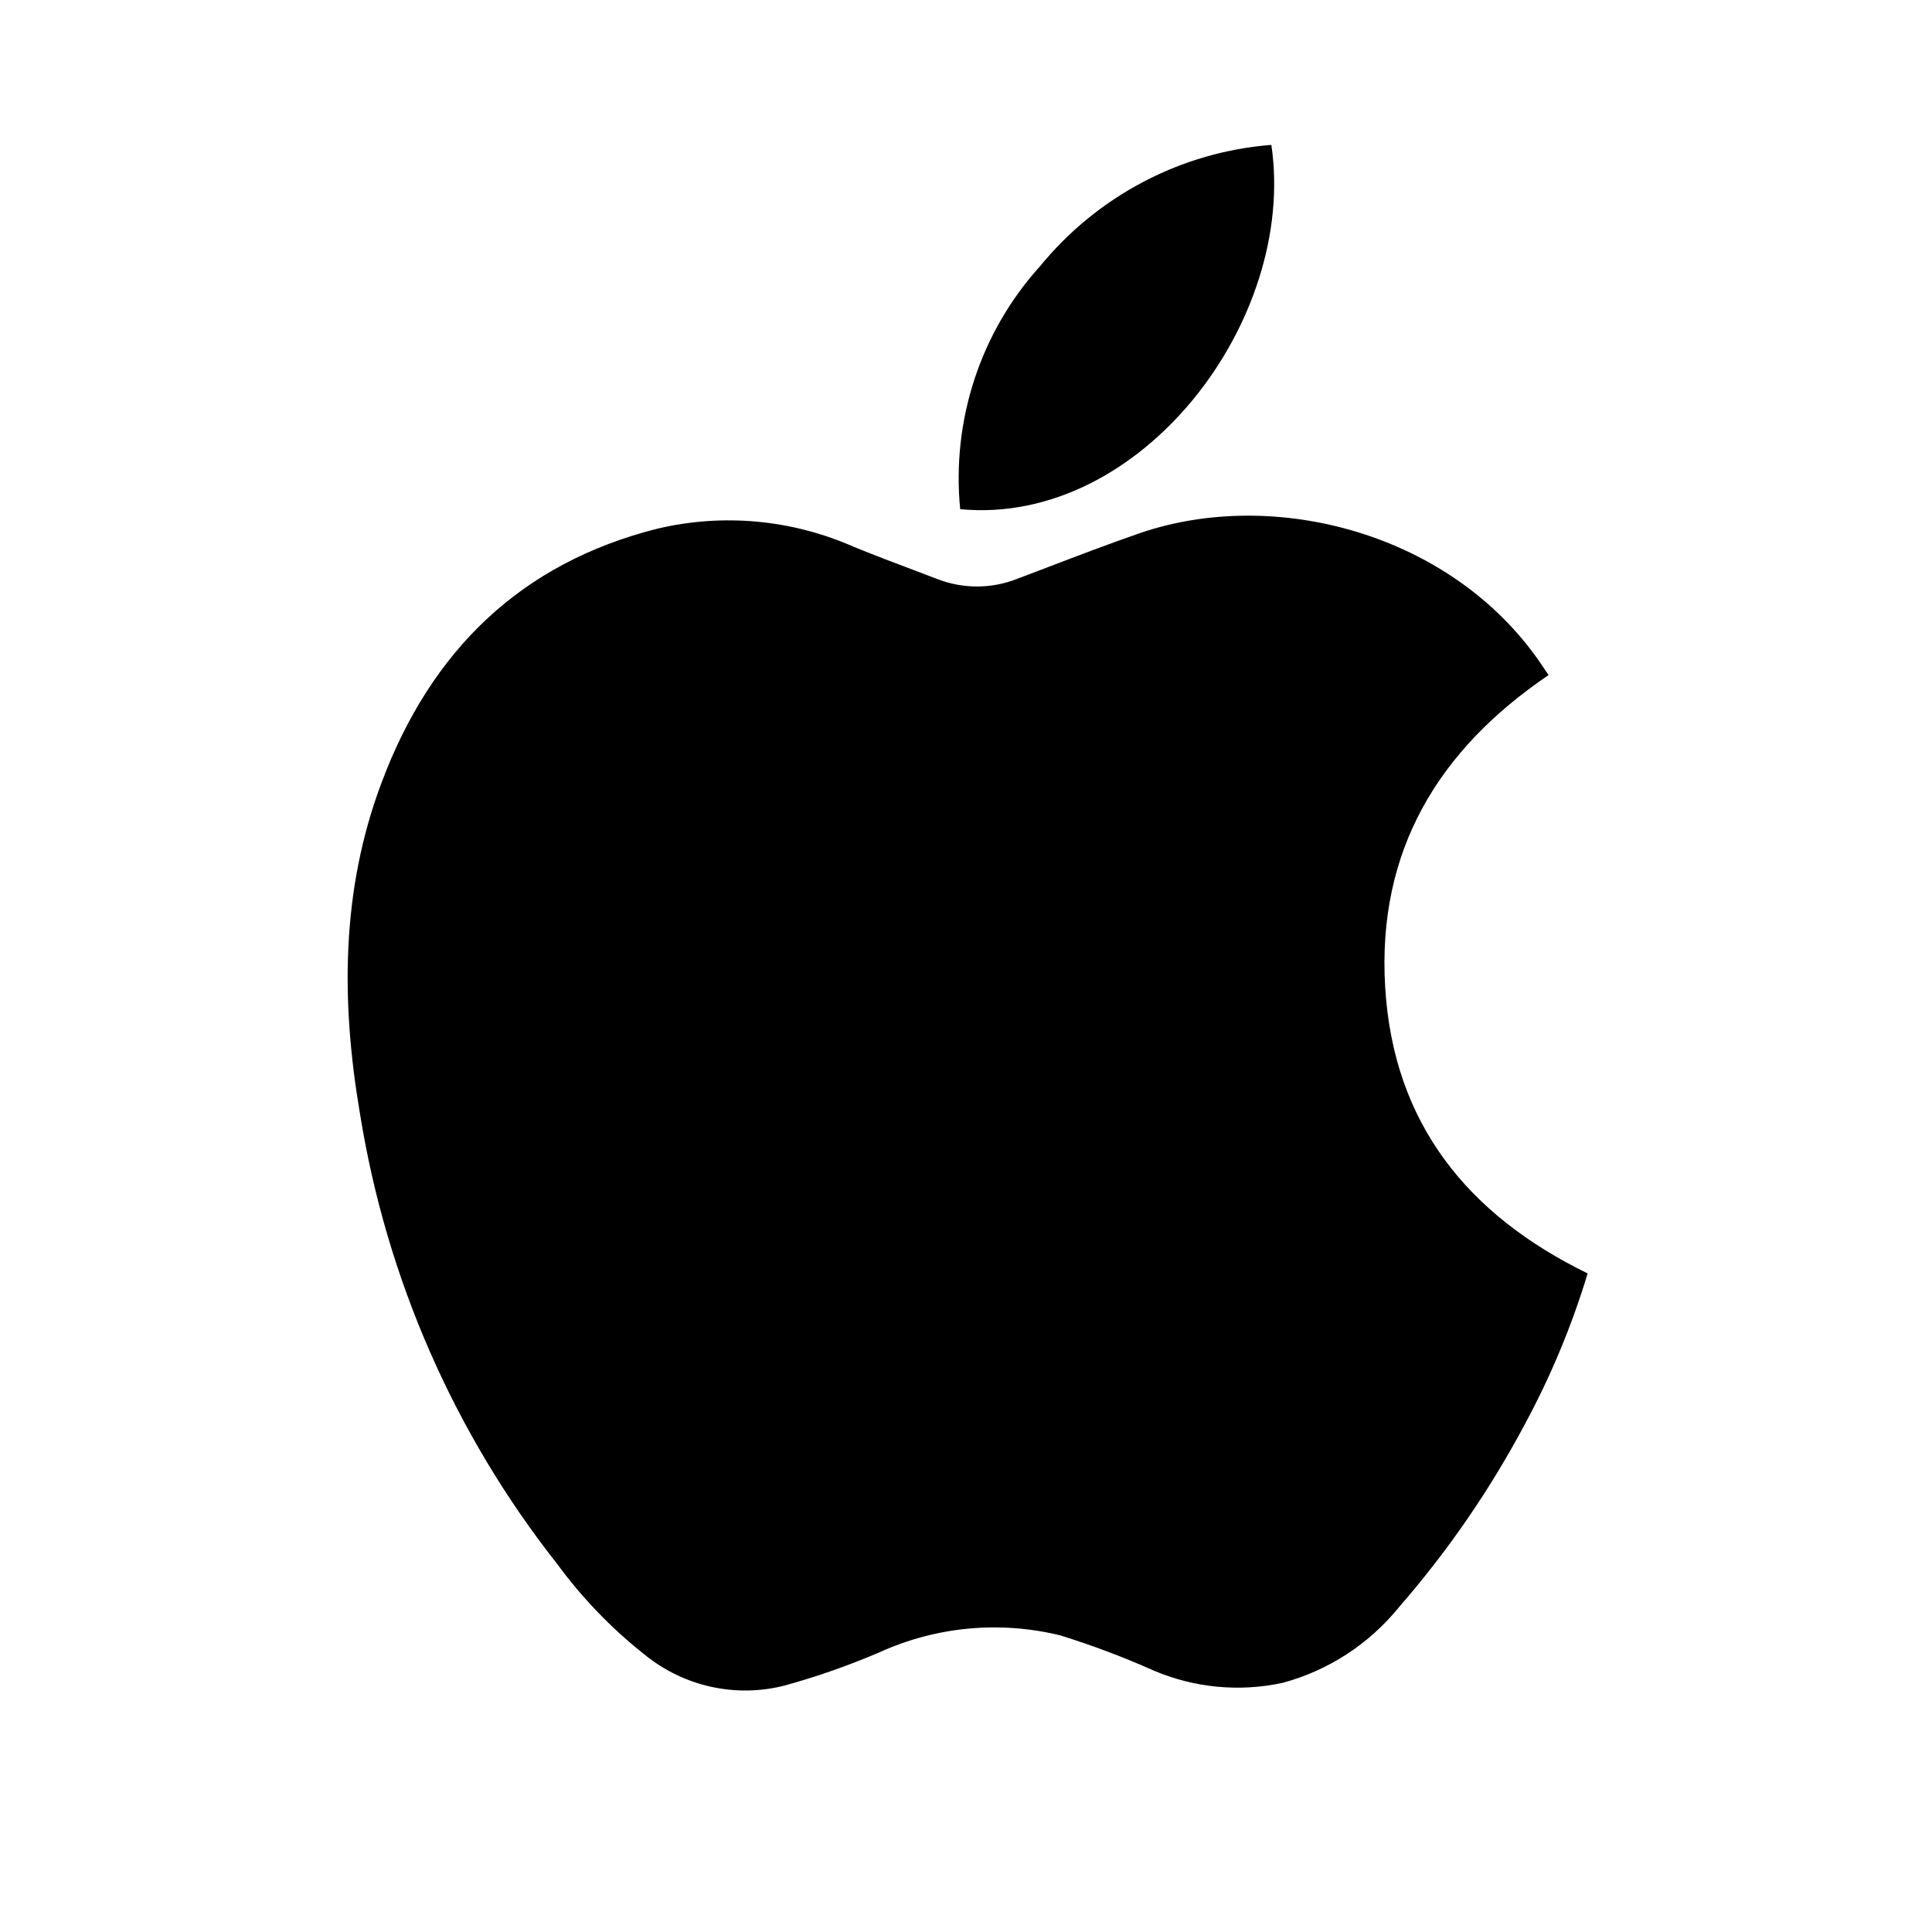
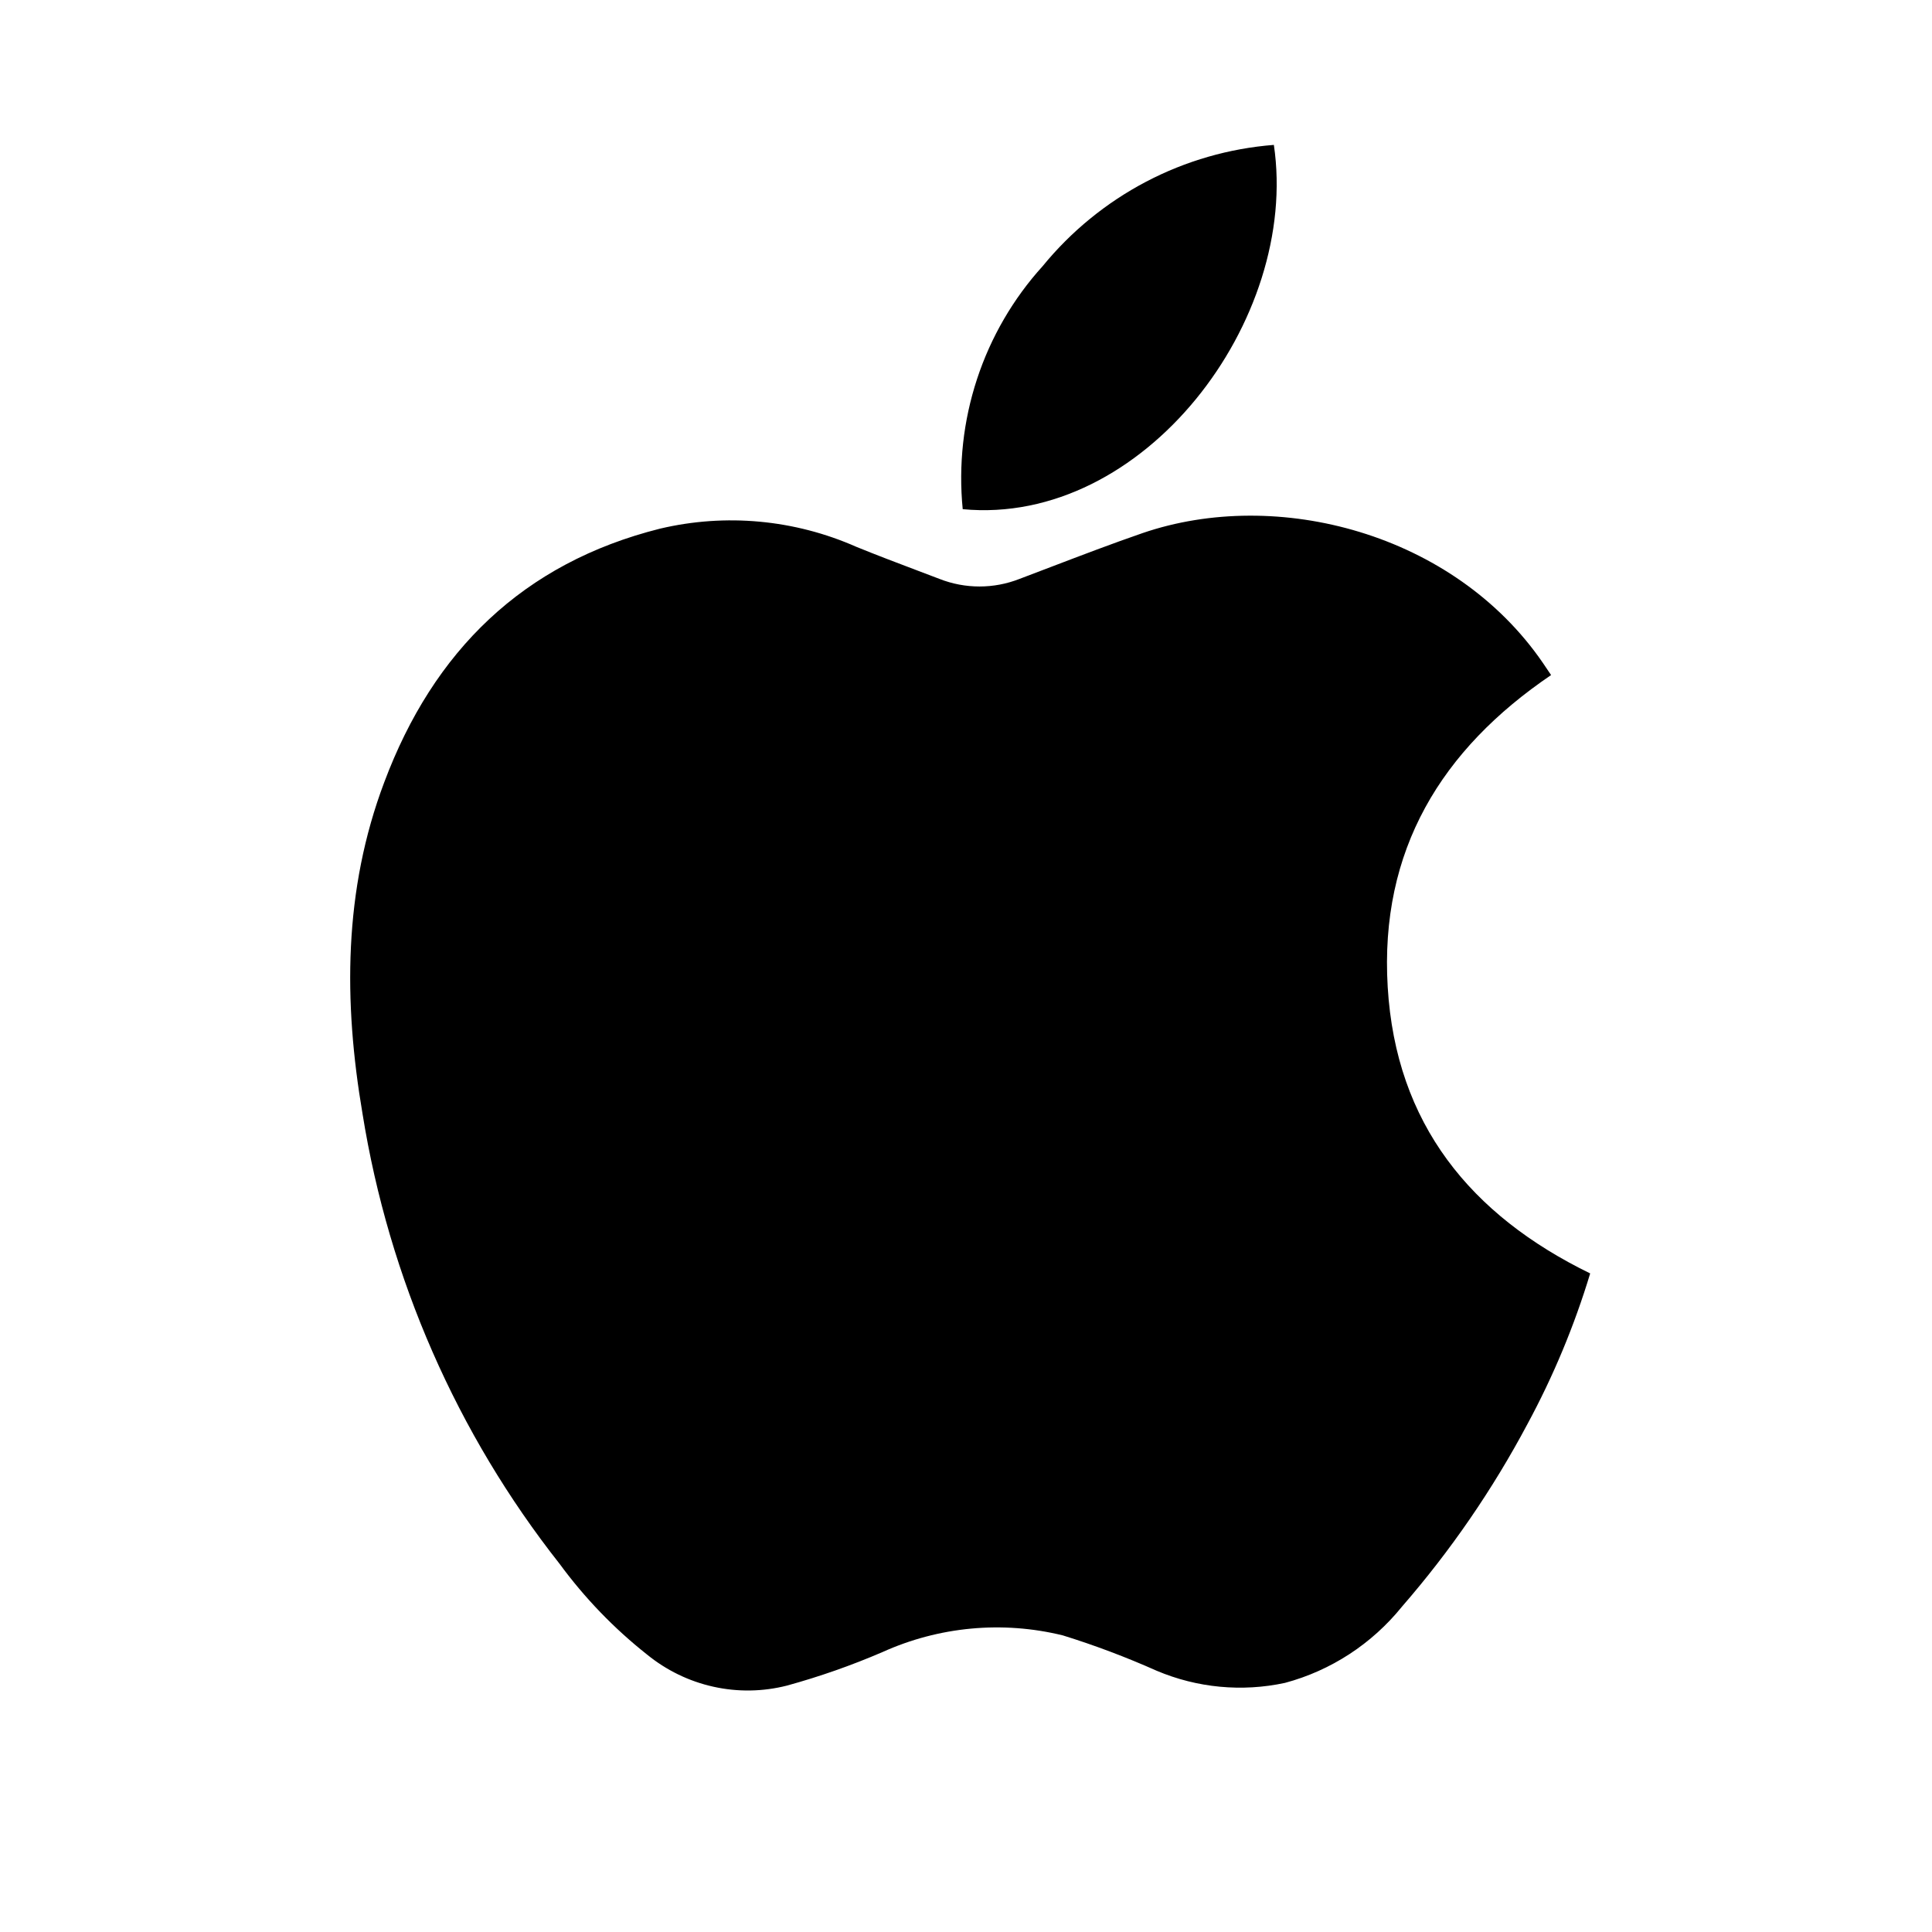
<svg xmlns="http://www.w3.org/2000/svg" viewBox="0 0 80 80">
  <rect width="100%" height="100%" fill="white" />
-   <path d="M39.759 21.084C47.252 21.795 53.717 13.254 52.644 6C50.797 6.144 48.997 6.662 47.352 7.525C45.706 8.388 44.249 9.577 43.067 11.023C41.848 12.369 40.923 13.961 40.353 15.695C39.783 17.429 39.581 19.265 39.759 21.084Z" fill="black" />
-   <path d="M63.144 58.968C64.216 56.983 65.086 54.893 65.741 52.73C60.791 50.315 57.696 46.54 57.357 40.87C57.017 35.199 59.583 31.032 64.123 27.953L63.783 27.45C60.096 22.075 52.778 20.164 47.204 22.075C45.942 22.511 44.697 22.986 43.45 23.462C43.004 23.632 42.559 23.802 42.112 23.971C41.045 24.39 39.863 24.39 38.796 23.971C38.498 23.857 38.201 23.745 37.904 23.632C37.049 23.309 36.197 22.987 35.354 22.643C32.794 21.512 29.942 21.248 27.222 21.891C21.554 23.315 17.843 26.954 15.806 32.392C14.117 36.863 14.117 41.477 14.906 46.116C16 52.938 18.812 59.358 23.07 64.758C24.104 66.167 25.32 67.429 26.685 68.509C27.487 69.163 28.428 69.62 29.433 69.843C30.439 70.067 31.482 70.051 32.48 69.797C33.826 69.427 35.145 68.965 36.428 68.413C38.775 67.35 41.405 67.105 43.904 67.718C45.226 68.128 46.523 68.617 47.788 69.181C49.468 69.892 51.321 70.068 53.102 69.685C55.006 69.176 56.702 68.07 57.949 66.526C59.959 64.215 61.702 61.679 63.144 58.968Z" fill="black" />
+   <path d="M39.864 21.084C47.356 21.795 53.822 13.254 52.748 6C50.901 6.144 49.101 6.662 47.456 7.525C45.811 8.388 44.354 9.577 43.172 11.023C41.952 12.369 41.027 13.961 40.457 15.695C39.887 17.429 39.685 19.265 39.864 21.084Z" fill="black" />
+   <path d="M63.248 58.968C64.321 56.983 65.191 54.893 65.846 52.73C60.896 50.315 57.801 46.54 57.462 40.87C57.122 35.199 59.688 31.032 64.227 27.953L63.888 27.45C60.201 22.075 52.883 20.164 47.309 22.075C46.047 22.511 44.801 22.986 43.554 23.462C43.109 23.632 42.663 23.802 42.217 23.971C41.15 24.39 39.967 24.39 38.901 23.971C38.603 23.857 38.306 23.745 38.008 23.632C37.154 23.309 36.302 22.987 35.459 22.643C32.899 21.512 30.047 21.248 27.327 21.891C21.658 23.315 17.948 26.954 15.911 32.392C14.222 36.863 14.222 41.477 15.011 46.116C16.105 52.938 18.917 59.358 23.174 64.758C24.208 66.167 25.424 67.429 26.79 68.509C27.592 69.163 28.532 69.62 29.538 69.843C30.544 70.067 31.587 70.051 32.585 69.797C33.93 69.427 35.249 68.965 36.532 68.413C38.88 67.35 41.509 67.105 44.009 67.718C45.331 68.128 46.627 68.617 47.893 69.181C49.572 69.892 51.426 70.068 53.206 69.685C55.11 69.176 56.807 68.07 58.054 66.526C60.063 64.215 61.806 61.679 63.248 58.968Z" fill="black" />
</svg>
